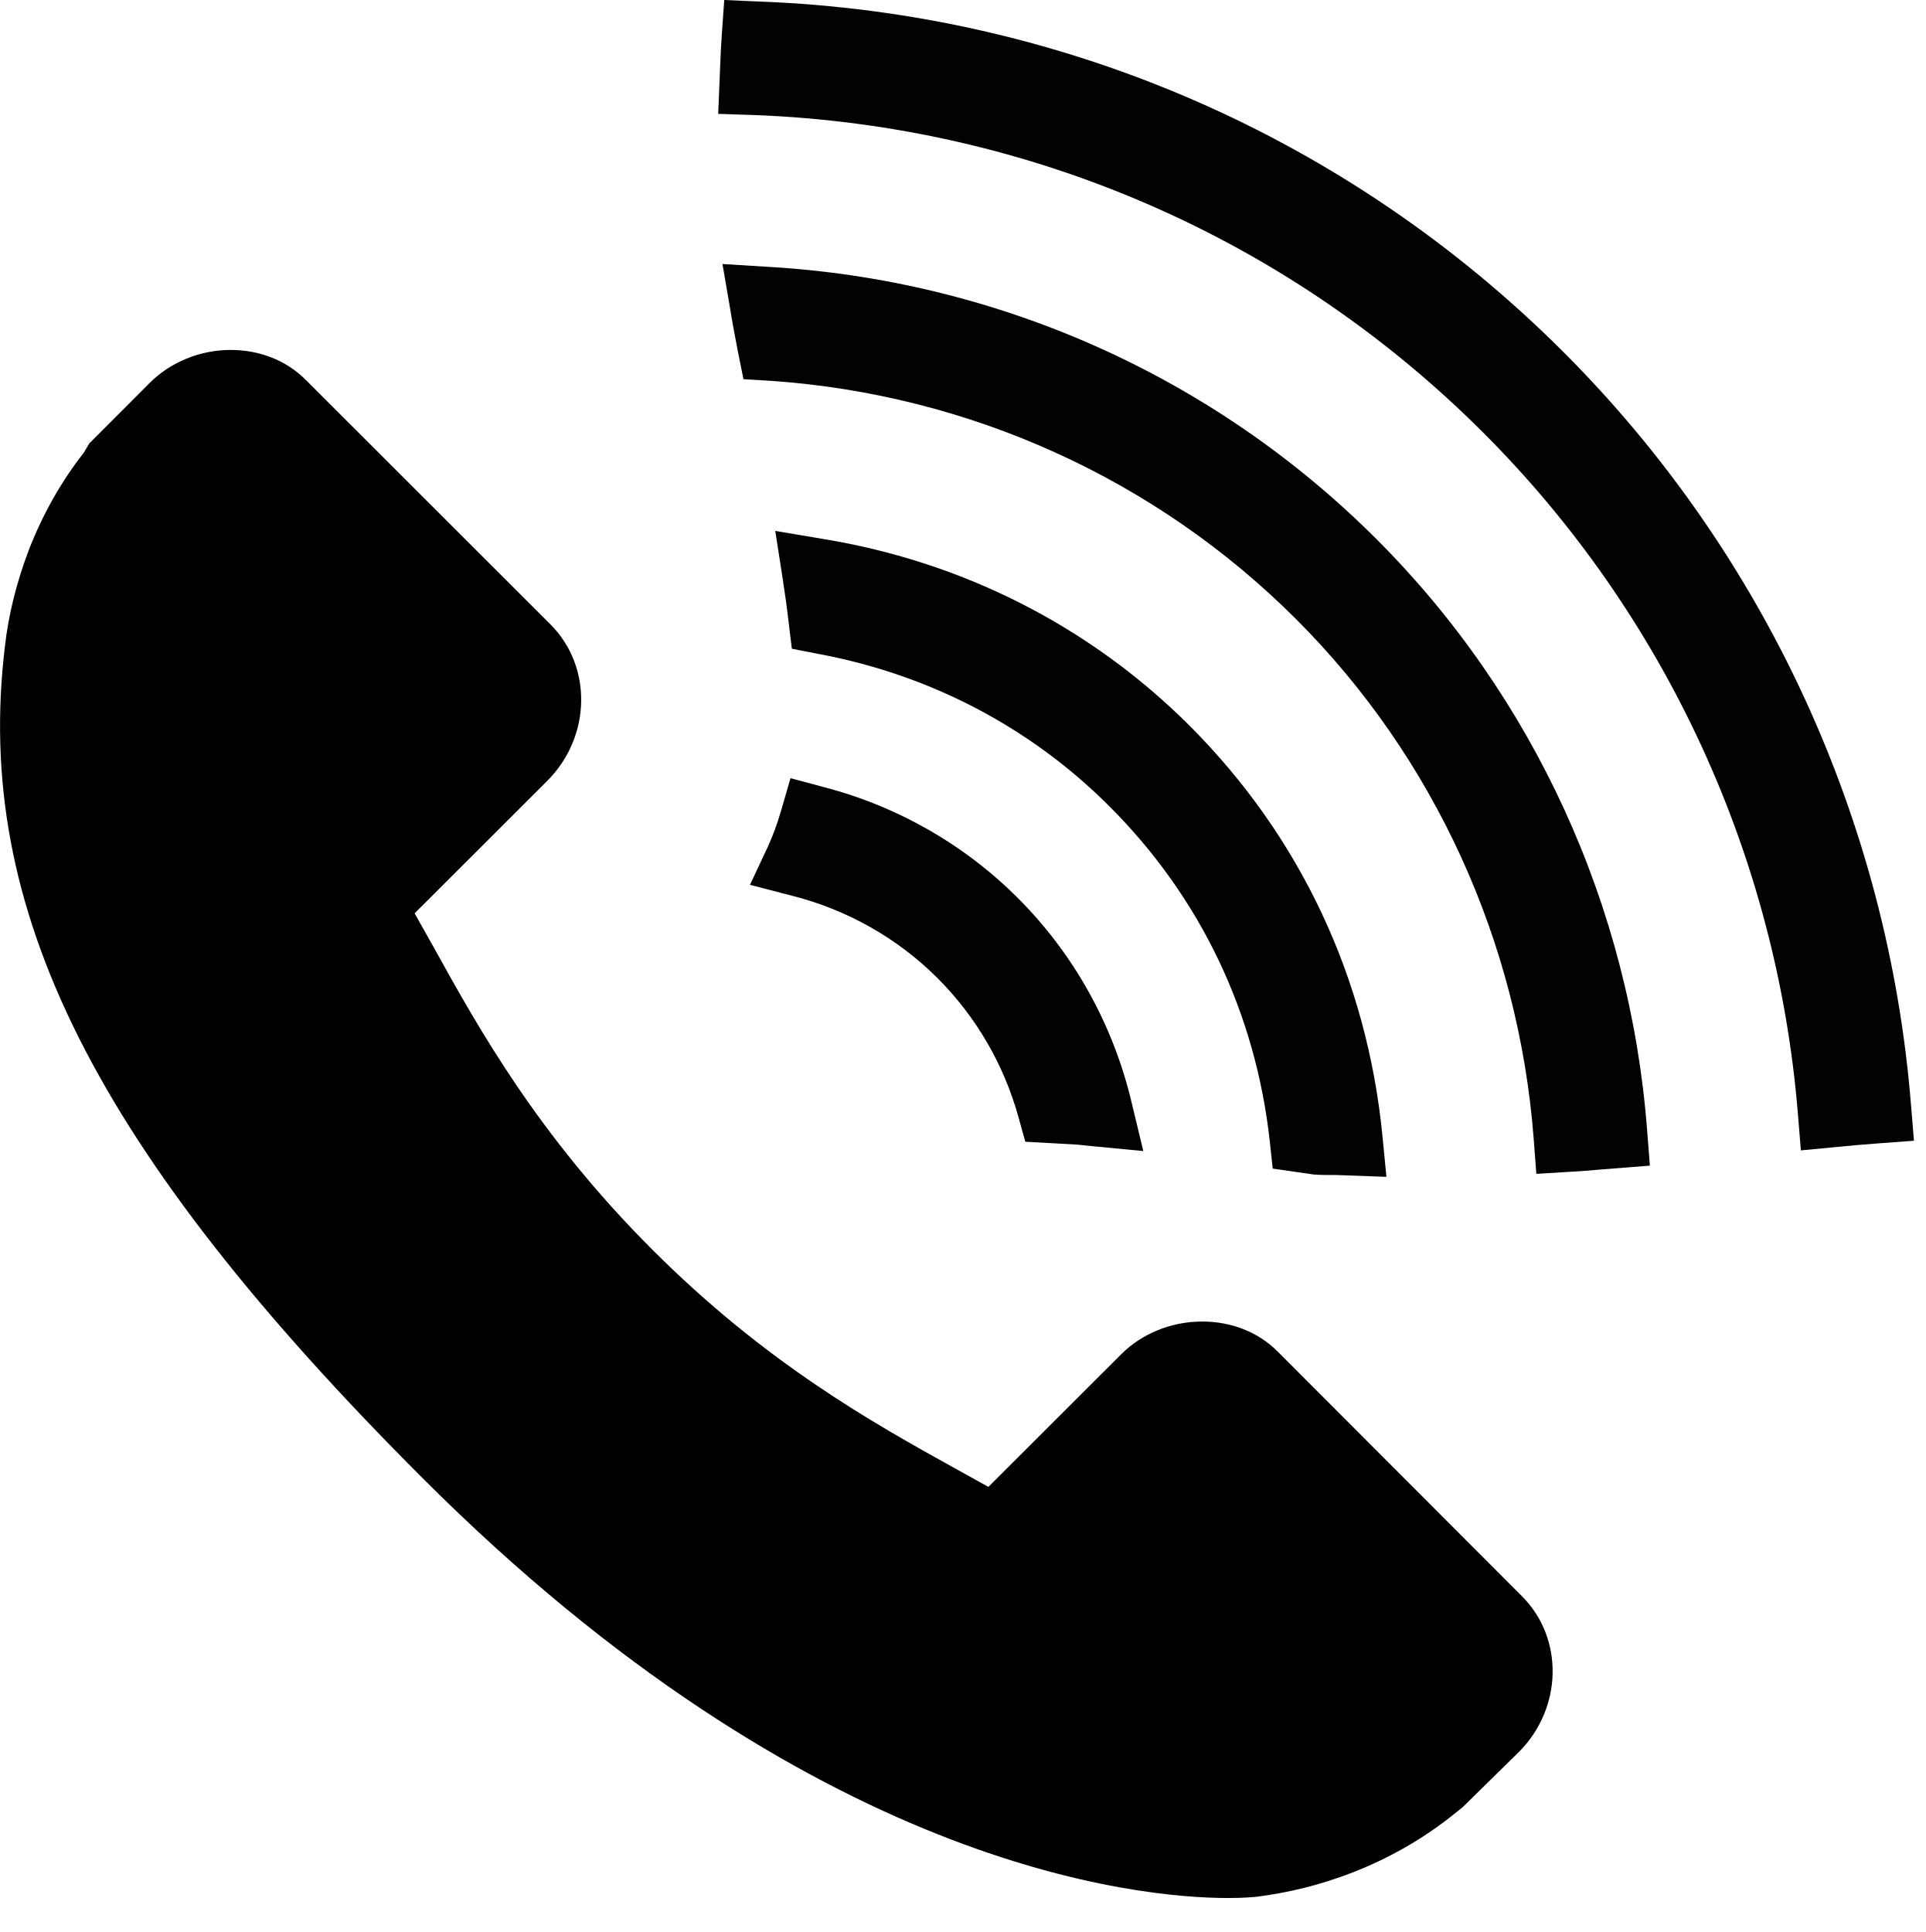
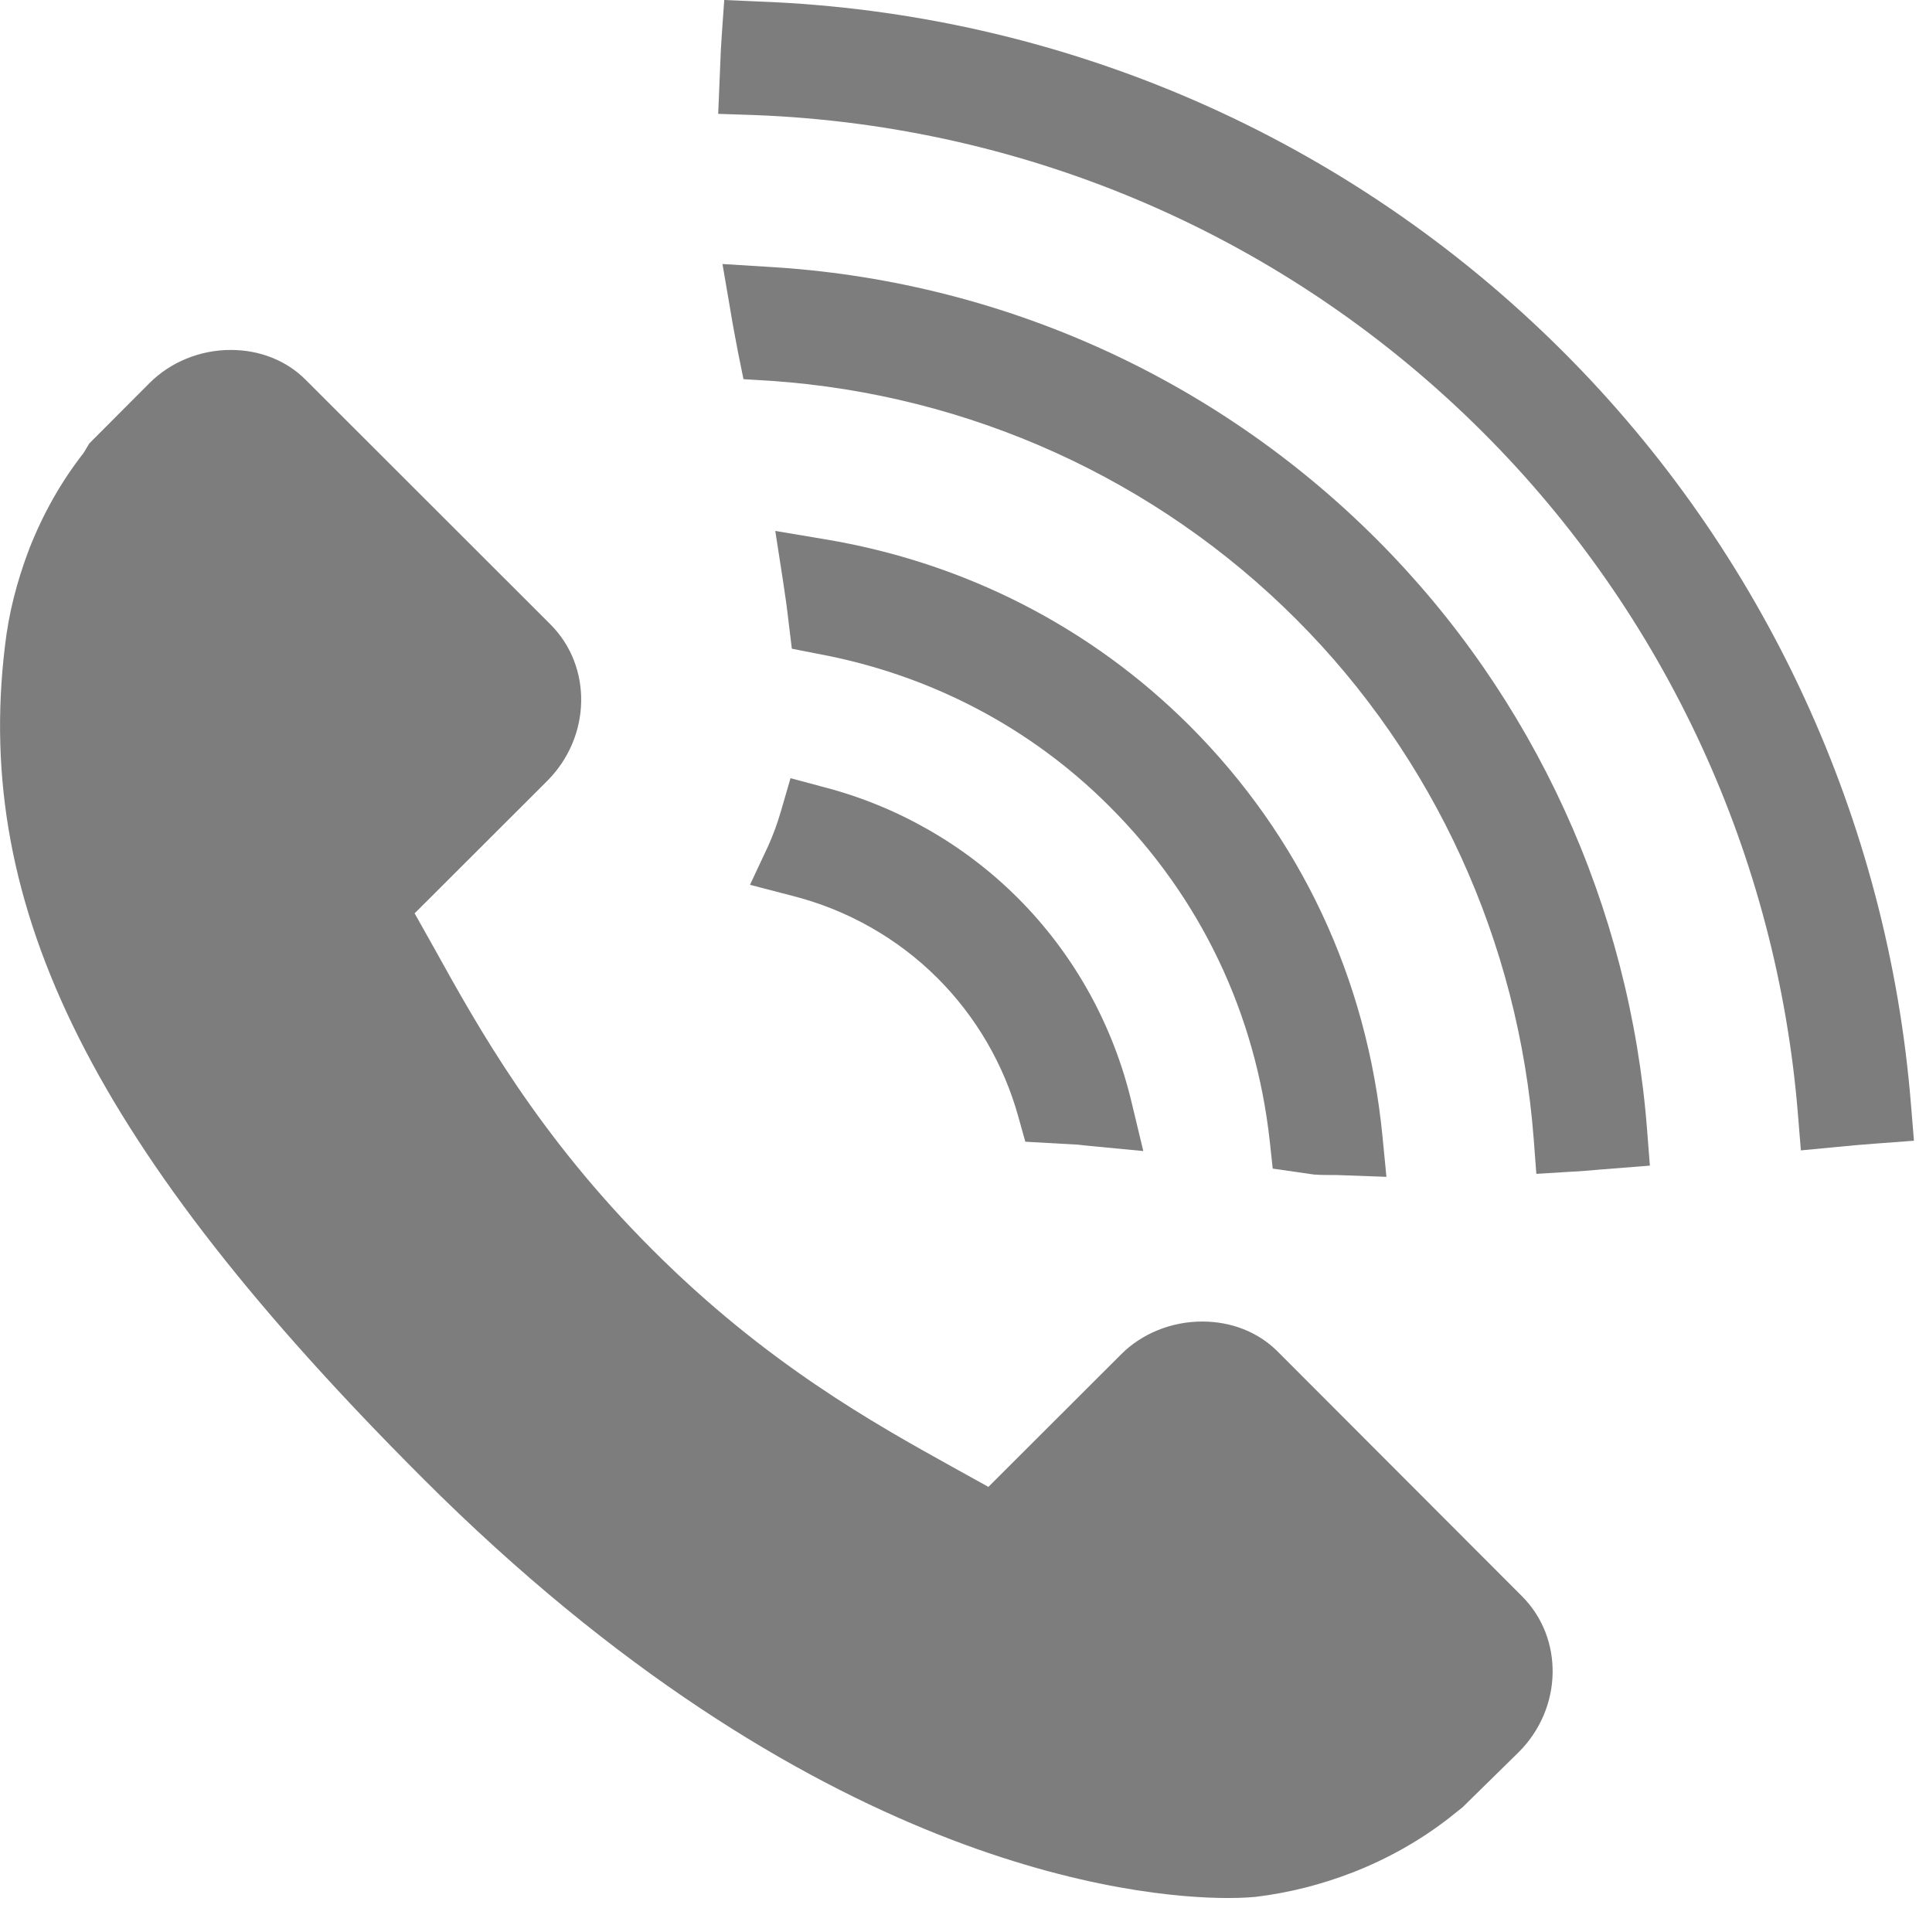
<svg xmlns="http://www.w3.org/2000/svg" xmlns:xlink="http://www.w3.org/1999/xlink" version="1.1" id="Слой_1" x="0px" y="0px" width="45.84px" height="46px" viewBox="0 0 45.84 46" enable-background="new 0 0 45.84 46" xml:space="preserve">
  <g>
    <g>
      <defs>
        <rect id="SVGID_1_" width="45.84" height="46" />
      </defs>
      <clipPath id="SVGID_2_">
        <use xlink:href="#SVGID_1_" overflow="visible" />
      </clipPath>
-       <path clip-path="url(#SVGID_2_)" fill="#010101" d="M30.406,32.168c-0.457-0.453-1.09-0.703-1.785-0.703    c-0.73,0-1.438,0.285-1.934,0.785l-3.156,3.152L22.68,34.93c-1.871-1.039-4.442-2.465-7.153-5.18    c-2.722-2.719-4.148-5.293-5.191-7.176l-0.465-0.828l3.16-3.156c1.043-1.047,1.078-2.715,0.078-3.719L7.273,9.039    C6.82,8.586,6.188,8.332,5.492,8.332c-0.73,0-1.433,0.289-1.933,0.789l-1.434,1.438l-0.133,0.223    c-0.535,0.683-0.969,1.453-1.297,2.289c-0.304,0.8-0.492,1.558-0.578,2.32c-0.754,6.25,2.129,11.988,9.949,19.808    c9.27,9.27,17.016,9.992,19.172,9.992c0.367,0,0.59-0.023,0.652-0.027c0.797-0.098,1.559-0.289,2.324-0.586    c0.828-0.324,1.597-0.758,2.281-1.289l0.324-0.258l1.34-1.316c1.043-1.043,1.078-2.707,0.074-3.711L30.406,32.168z M30.406,32.168    " />
+       <path clip-path="url(#SVGID_2_)" fill="#7d7d7d" d="M30.406,32.168c-0.457-0.453-1.09-0.703-1.785-0.703    c-0.73,0-1.438,0.285-1.934,0.785l-3.156,3.152L22.68,34.93c-1.871-1.039-4.442-2.465-7.153-5.18    c-2.722-2.719-4.148-5.293-5.191-7.176l-0.465-0.828l3.16-3.156c1.043-1.047,1.078-2.715,0.078-3.719L7.273,9.039    C6.82,8.586,6.188,8.332,5.492,8.332c-0.73,0-1.433,0.289-1.933,0.789l-1.434,1.438l-0.133,0.223    c-0.535,0.683-0.969,1.453-1.297,2.289c-0.304,0.8-0.492,1.558-0.578,2.32c-0.754,6.25,2.129,11.988,9.949,19.808    c9.27,9.27,17.016,9.992,19.172,9.992c0.367,0,0.59-0.023,0.652-0.027c0.797-0.098,1.559-0.289,2.324-0.586    c0.828-0.324,1.597-0.758,2.281-1.289l0.324-0.258l1.34-1.316c1.043-1.043,1.078-2.707,0.074-3.711L30.406,32.168z M30.406,32.168    " />
    </g>
-     <path fill="#020202" d="M24.23,21.379c-1.27-1.269-2.868-2.183-4.609-2.636l-0.801-0.215l-0.23,0.793   c-0.086,0.293-0.188,0.57-0.301,0.82l-0.434,0.926l0.993,0.258c1.316,0.332,2.519,1.011,3.472,1.964   c0.911,0.91,1.575,2.047,1.922,3.293l0.168,0.602l1.254,0.07c0.129,0.016,0.254,0.027,0.375,0.039l1.18,0.113l-0.277-1.152   C26.504,24.402,25.566,22.715,24.23,21.379L24.23,21.379z M24.23,21.379" />
-     <path fill="#020202" d="M28.324,17.282c-2.359-2.356-5.371-3.895-8.707-4.446l-1.16-0.195l0.18,1.16   c0.054,0.344,0.101,0.688,0.14,1.031l0.075,0.614l0.617,0.121c2.66,0.492,5.059,1.746,6.941,3.629   c2.164,2.16,3.484,4.921,3.82,7.98l0.07,0.648l0.98,0.141c0.16,0.012,0.32,0.012,0.543,0.012l1.184,0.043l-0.094-0.965   C32.547,23.297,30.957,19.918,28.324,17.282L28.324,17.282z M28.324,17.282" />
-     <path fill="#020202" d="M32.77,12.836c-3.867-3.867-9.016-6.172-14.503-6.484l-1.067-0.066l0.18,1.05   c0.055,0.34,0.121,0.692,0.191,1.055l0.129,0.637l0.645,0.039c4.734,0.324,9.18,2.34,12.516,5.679   c3.285,3.286,5.293,7.68,5.652,12.367l0.063,0.836l0.832-0.051c0.199-0.008,0.395-0.027,0.68-0.051l1.191-0.094l-0.066-0.848   C38.805,21.579,36.516,16.579,32.77,12.836L32.77,12.836z M32.77,12.836" />
-     <path fill="#020202" d="M45.496,26.309c-0.543-6.766-3.48-13.133-8.273-17.926C32.109,3.27,25.305,0.305,18.066,0.036L17.242,0   l-0.058,0.825c-0.016,0.23-0.028,0.457-0.036,0.687l-0.05,1.199l0.851,0.028c6.566,0.246,12.73,2.929,17.359,7.558   c4.34,4.336,7,10.102,7.496,16.234l0.07,0.859l0.867-0.082c0.293-0.031,0.59-0.055,0.891-0.078l0.934-0.07L45.496,26.309z    M45.496,26.309" />
+     <path fill="#7d7d7d" d="M24.23,21.379c-1.27-1.269-2.868-2.183-4.609-2.636l-0.801-0.215l-0.23,0.793   c-0.086,0.293-0.188,0.57-0.301,0.82l-0.434,0.926l0.993,0.258c1.316,0.332,2.519,1.011,3.472,1.964   c0.911,0.91,1.575,2.047,1.922,3.293l0.168,0.602l1.254,0.07c0.129,0.016,0.254,0.027,0.375,0.039l1.18,0.113l-0.277-1.152   C26.504,24.402,25.566,22.715,24.23,21.379L24.23,21.379z M24.23,21.379" />
+     <path fill="#7d7d7d" d="M28.324,17.282c-2.359-2.356-5.371-3.895-8.707-4.446l-1.16-0.195l0.18,1.16   c0.054,0.344,0.101,0.688,0.14,1.031l0.075,0.614l0.617,0.121c2.66,0.492,5.059,1.746,6.941,3.629   c2.164,2.16,3.484,4.921,3.82,7.98l0.07,0.648l0.98,0.141c0.16,0.012,0.32,0.012,0.543,0.012l1.184,0.043l-0.094-0.965   C32.547,23.297,30.957,19.918,28.324,17.282L28.324,17.282z M28.324,17.282" />
+     <path fill="#7d7d7d" d="M32.77,12.836c-3.867-3.867-9.016-6.172-14.503-6.484l-1.067-0.066l0.18,1.05   c0.055,0.34,0.121,0.692,0.191,1.055l0.129,0.637l0.645,0.039c4.734,0.324,9.18,2.34,12.516,5.679   c3.285,3.286,5.293,7.68,5.652,12.367l0.063,0.836l0.832-0.051c0.199-0.008,0.395-0.027,0.68-0.051l1.191-0.094l-0.066-0.848   C38.805,21.579,36.516,16.579,32.77,12.836L32.77,12.836z M32.77,12.836" />
+     <path fill="#7d7d7d" d="M45.496,26.309c-0.543-6.766-3.48-13.133-8.273-17.926C32.109,3.27,25.305,0.305,18.066,0.036L17.242,0   l-0.058,0.825c-0.016,0.23-0.028,0.457-0.036,0.687l-0.05,1.199l0.851,0.028c6.566,0.246,12.73,2.929,17.359,7.558   c4.34,4.336,7,10.102,7.496,16.234l0.07,0.859l0.867-0.082c0.293-0.031,0.59-0.055,0.891-0.078l0.934-0.07L45.496,26.309z    M45.496,26.309" />
  </g>
</svg>
